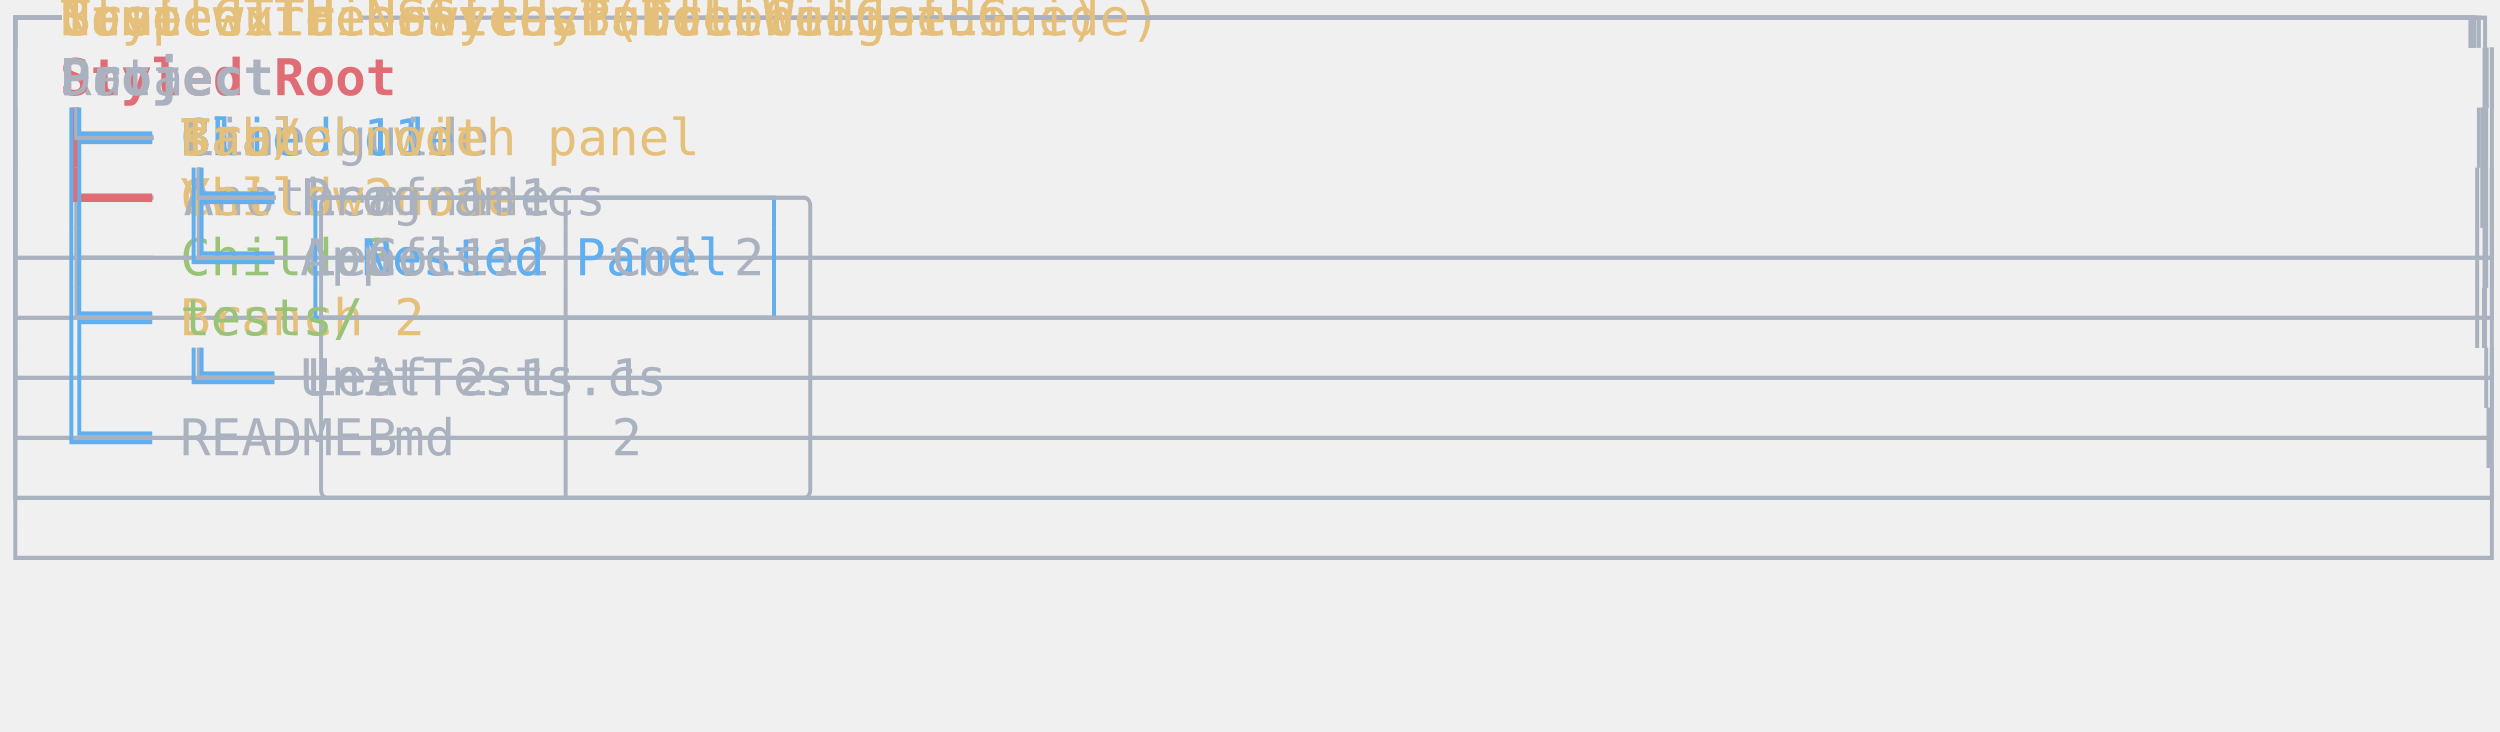
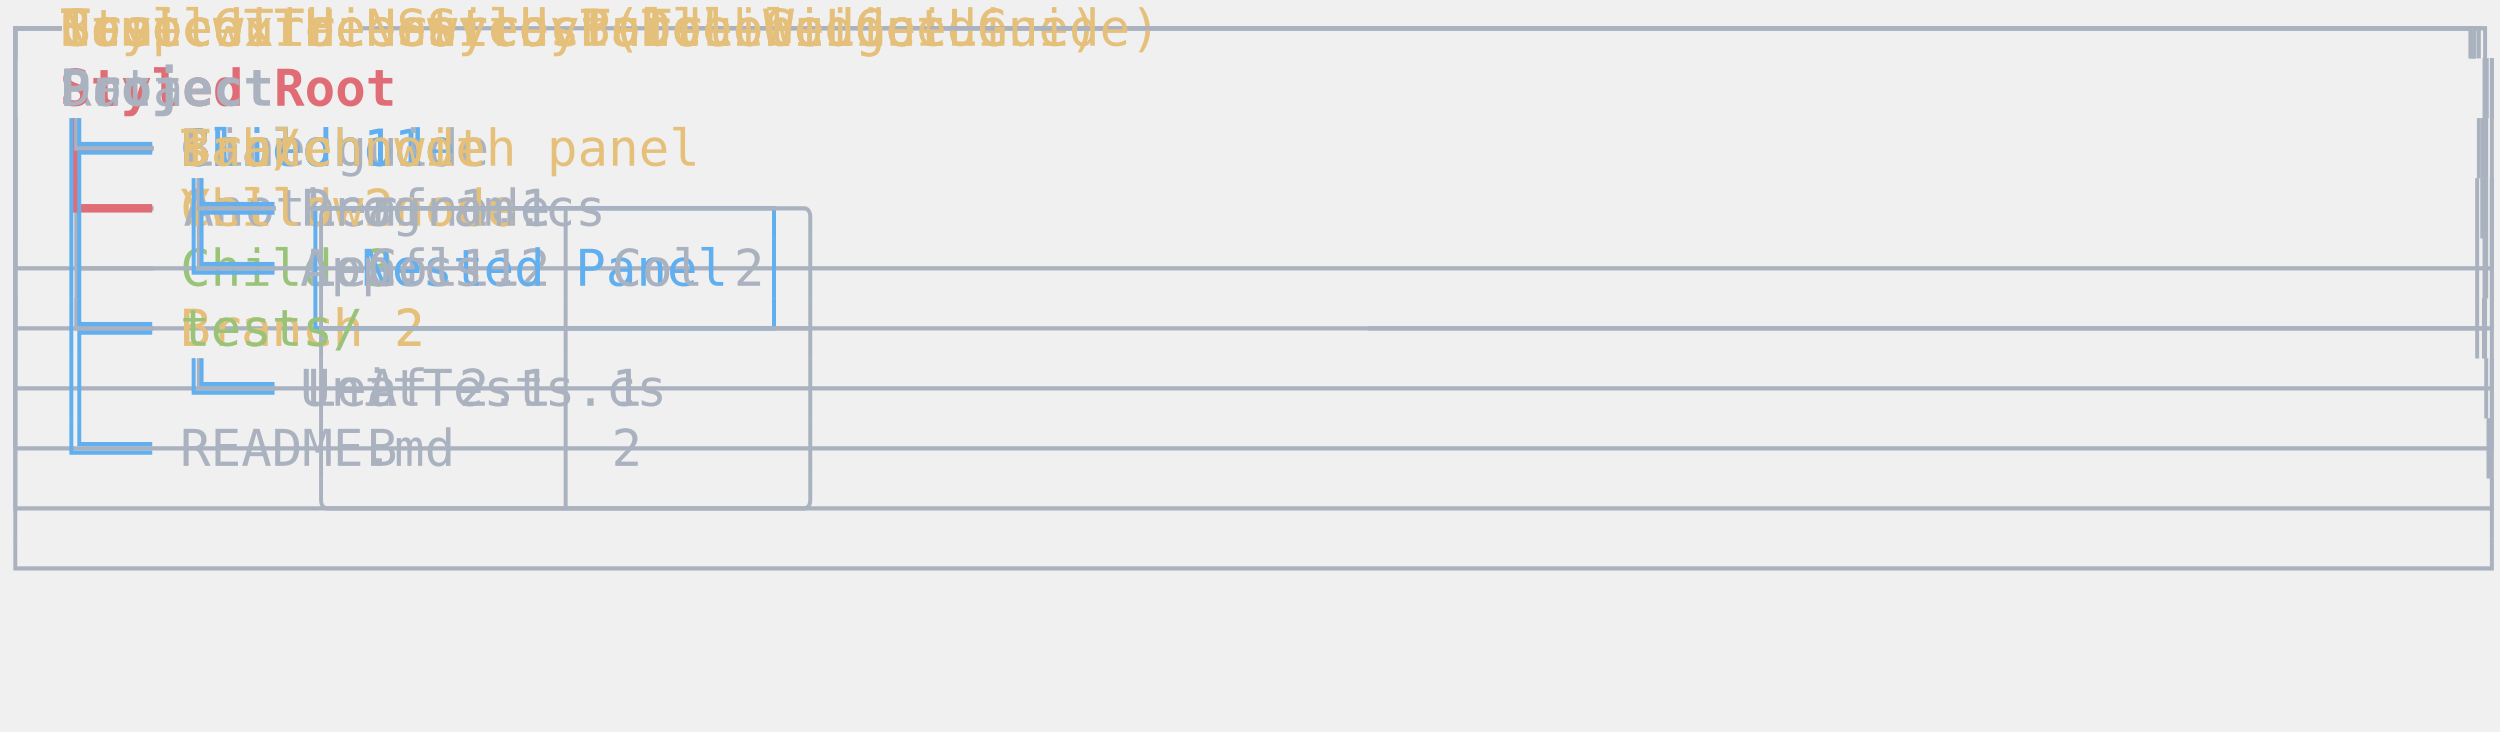
<svg xmlns="http://www.w3.org/2000/svg" viewBox="0 0 1083 317">
-   <style>text{white-space:pre;font-family:monospace;font-size:22px;letter-spacing:0;word-spacing:0;text-rendering:geometricPrecision;font-variant-ligatures:none;dominant-baseline:text-before-edge}.fg{fill:#abb2bf}.k{fill:#282c34}.r{fill:#e06c75}.g{fill:#98c379}.y{fill:#e5c07b}.b{fill:#61afef}.m{fill:#c678dd}.c{fill:#56b6c2}.w{fill:#abb2bf}.K{fill:#5c6370}.R{fill:#e06c75}.G{fill:#98c379}.Y{fill:#e5c07b}.B{fill:#61afef}.M{fill:#c678dd}.C{fill:#56b6c2}.W{fill:#fff}.bold{font-weight:bold}.italic{font-style:italic}.underline{text-decoration:underline}</style>
-   <svg x="0" y="0" width="1083" height="317" viewBox="0 0 1083 317">
+   <style>text{white-space:pre;font-family:monospace;font-size:22px;letter-spacing:0;word-spacing:0;text-rendering:geometricPrecision;font-variant-ligatures:none}.fg{fill:#abb2bf}.k{fill:#282c34}.r{fill:#e06c75}.g{fill:#98c379}.y{fill:#e5c07b}.b{fill:#61afef}.m{fill:#c678dd}.c{fill:#56b6c2}.w{fill:#abb2bf}.K{fill:#5c6370}.R{fill:#e06c75}.G{fill:#98c379}.Y{fill:#e5c07b}.B{fill:#61afef}.M{fill:#c678dd}.C{fill:#56b6c2}.W{fill:#fff}.bold{font-weight:bold}.italic{font-style:italic}.underline{text-decoration:underline}</style>
+   <defs>
+     <clipPath id="terminal-clip">
+       <rect width="1083" height="317" />
+     </clipPath>
+   </defs>
+   <g transform="translate(0,0)" clip-path="url(#terminal-clip)">
    <g xml:space="preserve">
      <g>
-         <animate attributeName="visibility" values="hidden;visible;hidden" keyTimes="0.000;0.003;0.116" dur="17.427s" calcMode="discrete" repeatCount="indefinite" />
-         <text y="0">
-           <tspan x="0" textLength="26" class="fg">┌─</tspan>
-           <tspan x="26" textLength="130" class="Y">Basic Tree</tspan>
-           <tspan x="156" textLength="910" class="fg">─────────────────────────────────────────────────────────────────────┐</tspan>
-         </text>
-       </g>
-       <g>
-         <animate attributeName="visibility" values="hidden;visible;hidden" keyTimes="0.000;0.116;0.232" dur="17.427s" calcMode="discrete" repeatCount="indefinite" />
-         <text y="0">
-           <tspan x="0" textLength="26" class="fg">┌─</tspan>
-           <tspan x="26" textLength="273" class="Y">Nested Tree Structure</tspan>
-           <tspan x="299" textLength="767" class="fg">──────────────────────────────────────────────────────────┐</tspan>
-         </text>
-       </g>
-       <g>
-         <animate attributeName="visibility" values="hidden;visible;hidden" keyTimes="0.000;0.232;0.348" dur="17.427s" calcMode="discrete" repeatCount="indefinite" />
-         <text y="0">
-           <tspan x="0" textLength="26" class="fg">┌─</tspan>
-           <tspan x="26" textLength="442" class="Y">Tree Guide Styles (TreeGuide.Line)</tspan>
-           <tspan x="468" textLength="598" class="fg">─────────────────────────────────────────────┐</tspan>
-         </text>
-       </g>
-       <g>
-         <animate attributeName="visibility" values="hidden;visible;hidden" keyTimes="0.000;0.348;0.464" dur="17.427s" calcMode="discrete" repeatCount="indefinite" />
-         <text y="0">
-           <tspan x="0" textLength="26" class="fg">┌─</tspan>
-           <tspan x="26" textLength="403" class="Y">Styled Tree with BoldLine Guide</tspan>
-           <tspan x="429" textLength="637" class="fg">────────────────────────────────────────────────┐</tspan>
-         </text>
-       </g>
-       <g>
-         <animate attributeName="visibility" values="hidden;visible;hidden" keyTimes="0.000;0.464;0.579" dur="17.427s" calcMode="discrete" repeatCount="indefinite" />
-         <text y="0">
-           <tspan x="0" textLength="26" class="fg">┌─</tspan>
-           <tspan x="26" textLength="377" class="Y">Tree with Nested Panel Widget</tspan>
-           <tspan x="403" textLength="663" class="fg">──────────────────────────────────────────────────┐</tspan>
-         </text>
-       </g>
-       <g>
-         <animate attributeName="visibility" values="hidden;visible;hidden" keyTimes="0.000;0.579;0.694" dur="17.427s" calcMode="discrete" repeatCount="indefinite" />
-         <text y="0">
-           <tspan x="0" textLength="26" class="fg">┌─</tspan>
-           <tspan x="26" textLength="377" class="Y">Tree with Nested Table Widget</tspan>
-           <tspan x="403" textLength="663" class="fg">──────────────────────────────────────────────────┐</tspan>
-         </text>
-       </g>
-       <g>
-         <animate attributeName="visibility" values="hidden;visible" keyTimes="0.000;0.694" dur="17.427s" calcMode="discrete" repeatCount="indefinite" />
-         <text y="0">
-           <tspan x="0" textLength="26" class="fg">┌─</tspan>
-           <tspan x="26" textLength="468" class="Y">Complex Hierarchy (DoubleLine Guide)</tspan>
-           <tspan x="494" textLength="572" class="fg">───────────────────────────────────────────┐</tspan>
-         </text>
-       </g>
-       <g>
-         <animate attributeName="visibility" values="hidden;visible;hidden;visible;hidden" keyTimes="0.000;0.003;0.348;0.464;0.579" dur="17.427s" calcMode="discrete" repeatCount="indefinite" />
-         <text y="26">
-           <tspan x="0" textLength="1066" class="fg">│ Root                                                                           │</tspan>
-         </text>
-       </g>
-       <g>
-         <animate attributeName="visibility" values="hidden;visible;hidden" keyTimes="0.000;0.348;0.464" dur="17.427s" calcMode="discrete" repeatCount="indefinite" />
-         <text y="26">
-           <tspan x="0" textLength="26" class="fg">│ </tspan>
-           <tspan x="26" textLength="143" class="R bold">Styled Root</tspan>
-           <tspan x="169" textLength="897" class="fg">                                                                    │</tspan>
-         </text>
-       </g>
-       <g>
-         <animate attributeName="visibility" values="hidden;visible;hidden" keyTimes="0.000;0.579;0.694" dur="17.427s" calcMode="discrete" repeatCount="indefinite" />
-         <text y="26">
-           <tspan x="0" textLength="1066" class="fg">│ Data                                                                           │</tspan>
-         </text>
-       </g>
-       <g>
-         <animate attributeName="visibility" values="hidden;visible" keyTimes="0.000;0.694" dur="17.427s" calcMode="discrete" repeatCount="indefinite" />
-         <text y="26">
-           <tspan x="0" textLength="26" class="fg">│ </tspan>
-           <tspan x="26" textLength="91" class="fg bold">Project</tspan>
-           <tspan x="117" textLength="949" class="fg">                                                                        │</tspan>
-         </text>
-       </g>
-       <g>
-         <animate attributeName="visibility" values="hidden;visible;hidden" keyTimes="0.000;0.003;0.116" dur="17.427s" calcMode="discrete" repeatCount="indefinite" />
-         <text y="52">
-           <tspan x="0" textLength="78" class="fg">│ ├── </tspan>
-           <tspan x="78" textLength="91" class="B">Child 1</tspan>
-           <tspan x="169" textLength="897" class="fg">                                                                    │</tspan>
-         </text>
-       </g>
-       <g>
-         <animate attributeName="visibility" values="hidden;visible;hidden" keyTimes="0.000;0.116;0.232" dur="17.427s" calcMode="discrete" repeatCount="indefinite" />
-         <text y="52">
-           <tspan x="0" textLength="78" class="fg">│ ├── </tspan>
-           <tspan x="78" textLength="104" class="B">Branch 1</tspan>
-           <tspan x="182" textLength="884" class="fg">                                                                   │</tspan>
-         </text>
-       </g>
-       <g>
-         <animate attributeName="visibility" values="hidden;visible;hidden" keyTimes="0.000;0.232;0.348" dur="17.427s" calcMode="discrete" repeatCount="indefinite" />
-         <text y="52">
-           <tspan x="0" textLength="1066" class="fg">│ ├── Line guide                                                                 │</tspan>
-         </text>
-       </g>
-       <g>
-         <animate attributeName="visibility" values="hidden;visible;hidden" keyTimes="0.000;0.348;0.464" dur="17.427s" calcMode="discrete" repeatCount="indefinite" />
-         <text y="52">
-           <tspan x="0" textLength="26" class="fg">│ </tspan>
-           <tspan x="26" textLength="52" class="R">┣━━ </tspan>
-           <tspan x="78" textLength="117" class="B">Blue node</tspan>
-           <tspan x="195" textLength="871" class="fg">                                                                  │</tspan>
-         </text>
-       </g>
-       <g>
-         <animate attributeName="visibility" values="hidden;visible;hidden" keyTimes="0.000;0.464;0.579" dur="17.427s" calcMode="discrete" repeatCount="indefinite" />
-         <text y="52">
-           <tspan x="0" textLength="78" class="fg">│ └── </tspan>
-           <tspan x="78" textLength="221" class="Y">Branch with panel</tspan>
-           <tspan x="299" textLength="767" class="fg">                                                          │</tspan>
-         </text>
-       </g>
-       <g>
-         <animate attributeName="visibility" values="hidden;visible;hidden" keyTimes="0.000;0.579;0.694" dur="17.427s" calcMode="discrete" repeatCount="indefinite" />
-         <text y="52">
-           <tspan x="0" textLength="78" class="fg">│ └── </tspan>
-           <tspan x="78" textLength="130" class="Y">Table node</tspan>
-           <tspan x="208" textLength="858" class="fg">                                                                 │</tspan>
-         </text>
-       </g>
-       <g>
-         <animate attributeName="visibility" values="hidden;visible" keyTimes="0.000;0.694" dur="17.427s" calcMode="discrete" repeatCount="indefinite" />
-         <text y="52">
-           <tspan x="0" textLength="26" class="fg">│ </tspan>
-           <tspan x="26" textLength="52" class="B">╠══ </tspan>
-           <tspan x="78" textLength="52" class="Y">src/</tspan>
-           <tspan x="130" textLength="936" class="fg">                                                                       │</tspan>
-         </text>
-       </g>
-       <g>
-         <animate attributeName="visibility" values="hidden;visible;hidden" keyTimes="0.000;0.003;0.118" dur="17.427s" calcMode="discrete" repeatCount="indefinite" />
-         <text y="78">
-           <tspan x="0" textLength="78" class="fg">│ ├── </tspan>
-           <tspan x="78" textLength="91" class="Y">Child 2</tspan>
-           <tspan x="169" textLength="897" class="fg">                                                                    │</tspan>
-         </text>
-       </g>
-       <g>
-         <animate attributeName="visibility" values="hidden;visible;hidden" keyTimes="0.000;0.118;0.234" dur="17.427s" calcMode="discrete" repeatCount="indefinite" />
-         <text y="78">
-           <tspan x="0" textLength="1066" class="fg">│ │   ├── Leaf 1.1                                                               │</tspan>
-         </text>
-       </g>
-       <g>
-         <animate attributeName="visibility" values="hidden;visible;hidden" keyTimes="0.000;0.234;0.348" dur="17.427s" calcMode="discrete" repeatCount="indefinite" />
-         <text y="78">
-           <tspan x="0" textLength="1066" class="fg">│ └── Another node                                                               │</tspan>
-         </text>
-       </g>
-       <g>
-         <animate attributeName="visibility" values="hidden;visible;hidden" keyTimes="0.000;0.348;0.464" dur="17.427s" calcMode="discrete" repeatCount="indefinite" />
-         <text y="78">
-           <tspan x="0" textLength="26" class="fg">│ </tspan>
-           <tspan x="26" textLength="52" class="R">┗━━ </tspan>
-           <tspan x="78" textLength="143" class="Y">Yellow node</tspan>
-           <tspan x="221" textLength="845" class="fg">                                                                │</tspan>
-         </text>
-       </g>
-       <g>
-         <animate attributeName="visibility" values="hidden;visible;hidden" keyTimes="0.000;0.464;0.579" dur="17.427s" calcMode="discrete" repeatCount="indefinite" />
-         <text y="78">
-           <tspan x="0" textLength="130" class="fg">│     └── </tspan>
-           <tspan x="130" textLength="208" class="B">┌──────────────┐</tspan>
-           <tspan x="338" textLength="728" class="fg">                                                       │</tspan>
-         </text>
-       </g>
-       <g>
-         <animate attributeName="visibility" values="hidden;visible;hidden" keyTimes="0.000;0.579;0.694" dur="17.427s" calcMode="discrete" repeatCount="indefinite" />
-         <text y="78">
-           <tspan x="0" textLength="1066" class="fg">│     └── ╭───────┬───────╮                                                      │</tspan>
-         </text>
-       </g>
-       <g>
-         <animate attributeName="visibility" values="hidden;visible" keyTimes="0.000;0.694" dur="17.427s" calcMode="discrete" repeatCount="indefinite" />
-         <text y="78">
-           <tspan x="0" textLength="26" class="fg">│ </tspan>
-           <tspan x="26" textLength="104" class="B">║   ╠══ </tspan>
-           <tspan x="130" textLength="936" class="fg">Program.cs                                                             │</tspan>
-         </text>
-       </g>
-       <g>
-         <animate attributeName="visibility" values="hidden;visible;hidden" keyTimes="0.000;0.003;0.118" dur="17.427s" calcMode="discrete" repeatCount="indefinite" />
-         <text y="104">
-           <tspan x="0" textLength="78" class="fg">│ └── </tspan>
-           <tspan x="78" textLength="91" class="g">Child 3</tspan>
-           <tspan x="169" textLength="897" class="fg">                                                                    │</tspan>
-         </text>
-       </g>
-       <g>
-         <animate attributeName="visibility" values="hidden;visible;hidden" keyTimes="0.000;0.118;0.234" dur="17.427s" calcMode="discrete" repeatCount="indefinite" />
-         <text y="104">
-           <tspan x="0" textLength="1066" class="fg">│ │   └── Leaf 1.2                                                               │</tspan>
-         </text>
-       </g>
-       <g>
-         <animate attributeName="visibility" values="hidden;visible;hidden" keyTimes="0.000;0.234;0.464" dur="17.427s" calcMode="discrete" repeatCount="indefinite" />
-         <text y="104">
-           <tspan x="0" textLength="1066" class="fg">└────────────────────────────────────────────────────────────────────────────────┘</tspan>
-         </text>
-       </g>
-       <g>
-         <animate attributeName="visibility" values="hidden;visible;hidden" keyTimes="0.000;0.464;0.579" dur="17.427s" calcMode="discrete" repeatCount="indefinite" />
-         <text y="104">
-           <tspan x="0" textLength="130" class="fg">│         </tspan>
-           <tspan x="130" textLength="208" class="B">│ Nested Panel │</tspan>
-           <tspan x="338" textLength="728" class="fg">                                                       │</tspan>
-         </text>
-       </g>
-       <g>
-         <animate attributeName="visibility" values="hidden;visible;hidden" keyTimes="0.000;0.579;0.694" dur="17.427s" calcMode="discrete" repeatCount="indefinite" />
-         <text y="104">
-           <tspan x="0" textLength="1066" class="fg">│         │ Col 1 │ Col 2 │                                                      │</tspan>
-         </text>
-       </g>
-       <g>
-         <animate attributeName="visibility" values="hidden;visible" keyTimes="0.000;0.694" dur="17.427s" calcMode="discrete" repeatCount="indefinite" />
-         <text y="104">
-           <tspan x="0" textLength="26" class="fg">│ </tspan>
-           <tspan x="26" textLength="104" class="B">║   ╚══ </tspan>
-           <tspan x="130" textLength="936" class="fg">App.cs                                                                 │</tspan>
-         </text>
-       </g>
-       <g>
-         <animate attributeName="visibility" values="hidden;visible;hidden" keyTimes="0.000;0.003;0.118" dur="17.427s" calcMode="discrete" repeatCount="indefinite" />
-         <text y="130">
-           <tspan x="0" textLength="1066" class="fg">└────────────────────────────────────────────────────────────────────────────────┘</tspan>
-         </text>
-       </g>
-       <g>
-         <animate attributeName="visibility" values="hidden;visible;hidden" keyTimes="0.000;0.118;0.234" dur="17.427s" calcMode="discrete" repeatCount="indefinite" />
-         <text y="130">
-           <tspan x="0" textLength="78" class="fg">│ └── </tspan>
-           <tspan x="78" textLength="104" class="Y">Branch 2</tspan>
-           <tspan x="182" textLength="884" class="fg">                                                                   │</tspan>
-         </text>
-       </g>
-       <g>
-         <animate attributeName="visibility" values="hidden;visible;hidden" keyTimes="0.000;0.464;0.579" dur="17.427s" calcMode="discrete" repeatCount="indefinite" />
-         <text y="130">
-           <tspan x="0" textLength="130" class="fg">│         </tspan>
-           <tspan x="130" textLength="208" class="B">└──────────────┘</tspan>
-           <tspan x="338" textLength="728" class="fg">                                                       │</tspan>
-         </text>
-       </g>
-       <g>
-         <animate attributeName="visibility" values="hidden;visible;hidden" keyTimes="0.000;0.579;0.694" dur="17.427s" calcMode="discrete" repeatCount="indefinite" />
-         <text y="130">
-           <tspan x="0" textLength="1066" class="fg">│         ├───────┼───────┤                                                      │</tspan>
-         </text>
-       </g>
-       <g>
-         <animate attributeName="visibility" values="hidden;visible" keyTimes="0.000;0.694" dur="17.427s" calcMode="discrete" repeatCount="indefinite" />
-         <text y="130">
-           <tspan x="0" textLength="26" class="fg">│ </tspan>
-           <tspan x="26" textLength="52" class="B">╠══ </tspan>
-           <tspan x="78" textLength="78" class="g">tests/</tspan>
-           <tspan x="156" textLength="910" class="fg">                                                                     │</tspan>
-         </text>
-       </g>
-       <g>
-         <animate attributeName="visibility" values="hidden;visible;hidden" keyTimes="0.000;0.118;0.234" dur="17.427s" calcMode="discrete" repeatCount="indefinite" />
-         <text y="156">
-           <tspan x="0" textLength="1066" class="fg">│     └── Leaf 2.1                                                               │</tspan>
-         </text>
-       </g>
-       <g>
-         <animate attributeName="visibility" values="hidden;visible;hidden" keyTimes="0.000;0.464;0.579" dur="17.427s" calcMode="discrete" repeatCount="indefinite" />
-         <text y="156">
-           <tspan x="0" textLength="1066" class="fg">└────────────────────────────────────────────────────────────────────────────────┘</tspan>
-         </text>
-       </g>
-       <g>
-         <animate attributeName="visibility" values="hidden;visible;hidden" keyTimes="0.000;0.579;0.694" dur="17.427s" calcMode="discrete" repeatCount="indefinite" />
-         <text y="156">
-           <tspan x="0" textLength="1066" class="fg">│         │ A     │ 1     │                                                      │</tspan>
-         </text>
-       </g>
-       <g>
-         <animate attributeName="visibility" values="hidden;visible" keyTimes="0.000;0.694" dur="17.427s" calcMode="discrete" repeatCount="indefinite" />
-         <text y="156">
-           <tspan x="0" textLength="26" class="fg">│ </tspan>
-           <tspan x="26" textLength="104" class="B">║   ╚══ </tspan>
-           <tspan x="130" textLength="936" class="fg">UnitTests.cs                                                           │</tspan>
-         </text>
-       </g>
-       <g>
-         <animate attributeName="visibility" values="hidden;visible;hidden" keyTimes="0.000;0.118;0.234" dur="17.427s" calcMode="discrete" repeatCount="indefinite" />
-         <text y="182">
-           <tspan x="0" textLength="1066" class="fg">└────────────────────────────────────────────────────────────────────────────────┘</tspan>
-         </text>
-       </g>
-       <g>
-         <animate attributeName="visibility" values="hidden;visible;hidden" keyTimes="0.000;0.579;0.694" dur="17.427s" calcMode="discrete" repeatCount="indefinite" />
-         <text y="182">
-           <tspan x="0" textLength="1066" class="fg">│         │ B     │ 2     │                                                      │</tspan>
-         </text>
-       </g>
-       <g>
-         <animate attributeName="visibility" values="hidden;visible" keyTimes="0.000;0.694" dur="17.427s" calcMode="discrete" repeatCount="indefinite" />
-         <text y="182">
-           <tspan x="0" textLength="26" class="fg">│ </tspan>
-           <tspan x="26" textLength="52" class="B">╚══ </tspan>
-           <tspan x="78" textLength="988" class="fg">README.md                                                                  │</tspan>
-         </text>
-       </g>
-       <g>
-         <animate attributeName="visibility" values="hidden;visible;hidden" keyTimes="0.000;0.579;0.694" dur="17.427s" calcMode="discrete" repeatCount="indefinite" />
-         <text y="208">
-           <tspan x="0" textLength="1066" class="fg">│         ╰───────┴───────╯                                                      │</tspan>
-         </text>
-       </g>
-       <g>
-         <animate attributeName="visibility" values="hidden;visible" keyTimes="0.000;0.694" dur="17.427s" calcMode="discrete" repeatCount="indefinite" />
-         <text y="208">
-           <tspan x="0" textLength="1066" class="fg">└────────────────────────────────────────────────────────────────────────────────┘</tspan>
-         </text>
-       </g>
-       <g>
-         <animate attributeName="visibility" values="hidden;visible;hidden" keyTimes="0.000;0.579;0.694" dur="17.427s" calcMode="discrete" repeatCount="indefinite" />
-         <text y="234">
-           <tspan x="0" textLength="1066" class="fg">└────────────────────────────────────────────────────────────────────────────────┘</tspan>
-         </text>
+         <animate attributeName="visibility" values="hidden;visible;hidden;hidden" keyTimes="0.000;0.001;0.111;1.000" dur="18.310s" calcMode="discrete" repeatCount="indefinite" />
+         <text x="0" y="19.8" textLength="26" lengthAdjust="spacingAndGlyphs" class="fg">┌─</text>
+         <text x="26" y="19.8" textLength="130" class="Y">Basic Tree</text>
+         <text x="156" y="19.8" textLength="910" lengthAdjust="spacingAndGlyphs" class="fg">─────────────────────────────────────────────────────────────────────┐</text>
+       </g>
+       <g>
+         <animate attributeName="visibility" values="hidden;visible;hidden;hidden" keyTimes="0.000;0.111;0.222;1.000" dur="18.310s" calcMode="discrete" repeatCount="indefinite" />
+         <text x="0" y="19.8" textLength="26" lengthAdjust="spacingAndGlyphs" class="fg">┌─</text>
+         <text x="26" y="19.8" textLength="273" class="Y">Nested Tree Structure</text>
+         <text x="299" y="19.8" textLength="767" lengthAdjust="spacingAndGlyphs" class="fg">──────────────────────────────────────────────────────────┐</text>
+       </g>
+       <g>
+         <animate attributeName="visibility" values="hidden;visible;hidden;hidden" keyTimes="0.000;0.222;0.332;1.000" dur="18.310s" calcMode="discrete" repeatCount="indefinite" />
+         <text x="0" y="19.8" textLength="26" lengthAdjust="spacingAndGlyphs" class="fg">┌─</text>
+         <text x="26" y="19.8" textLength="442" class="Y">Tree Guide Styles (TreeGuide.Line)</text>
+         <text x="468" y="19.8" textLength="598" lengthAdjust="spacingAndGlyphs" class="fg">─────────────────────────────────────────────┐</text>
+       </g>
+       <g>
+         <animate attributeName="visibility" values="hidden;visible;hidden;hidden" keyTimes="0.000;0.332;0.442;1.000" dur="18.310s" calcMode="discrete" repeatCount="indefinite" />
+         <text x="0" y="19.8" textLength="26" lengthAdjust="spacingAndGlyphs" class="fg">┌─</text>
+         <text x="26" y="19.8" textLength="403" class="Y">Styled Tree with BoldLine Guide</text>
+         <text x="429" y="19.8" textLength="637" lengthAdjust="spacingAndGlyphs" class="fg">────────────────────────────────────────────────┐</text>
+       </g>
+       <g>
+         <animate attributeName="visibility" values="hidden;visible;hidden;hidden" keyTimes="0.000;0.442;0.553;1.000" dur="18.310s" calcMode="discrete" repeatCount="indefinite" />
+         <text x="0" y="19.8" textLength="26" lengthAdjust="spacingAndGlyphs" class="fg">┌─</text>
+         <text x="26" y="19.8" textLength="377" class="Y">Tree with Nested Panel Widget</text>
+         <text x="403" y="19.8" textLength="663" lengthAdjust="spacingAndGlyphs" class="fg">──────────────────────────────────────────────────┐</text>
+       </g>
+       <g>
+         <animate attributeName="visibility" values="hidden;visible;hidden;hidden" keyTimes="0.000;0.553;0.662;1.000" dur="18.310s" calcMode="discrete" repeatCount="indefinite" />
+         <text x="0" y="19.8" textLength="26" lengthAdjust="spacingAndGlyphs" class="fg">┌─</text>
+         <text x="26" y="19.8" textLength="377" class="Y">Tree with Nested Table Widget</text>
+         <text x="403" y="19.8" textLength="663" lengthAdjust="spacingAndGlyphs" class="fg">──────────────────────────────────────────────────┐</text>
+       </g>
+       <g>
+         <animate attributeName="visibility" values="hidden;visible;visible" keyTimes="0.000;0.662;1.000" dur="18.310s" calcMode="discrete" repeatCount="indefinite" />
+         <text x="0" y="19.8" textLength="26" lengthAdjust="spacingAndGlyphs" class="fg">┌─</text>
+         <text x="26" y="19.8" textLength="468" class="Y">Complex Hierarchy (DoubleLine Guide)</text>
+         <text x="494" y="19.8" textLength="572" lengthAdjust="spacingAndGlyphs" class="fg">───────────────────────────────────────────┐</text>
+       </g>
+       <g>
+         <animate attributeName="visibility" values="hidden;visible;hidden;visible;hidden;hidden" keyTimes="0.000;0.001;0.332;0.442;0.553;1.000" dur="18.310s" calcMode="discrete" repeatCount="indefinite" />
+         <text x="0" y="45.8" textLength="1066" lengthAdjust="spacingAndGlyphs" class="fg">│ Root                                                                           │</text>
+       </g>
+       <g>
+         <animate attributeName="visibility" values="hidden;visible;hidden;hidden" keyTimes="0.000;0.332;0.442;1.000" dur="18.310s" calcMode="discrete" repeatCount="indefinite" />
+         <text x="0" y="45.8" textLength="26" lengthAdjust="spacingAndGlyphs" class="fg">│ </text>
+         <text x="26" y="45.8" textLength="143" class="R bold">Styled Root</text>
+         <text x="169" y="45.8" textLength="897" lengthAdjust="spacingAndGlyphs" class="fg">                                                                    │</text>
+       </g>
+       <g>
+         <animate attributeName="visibility" values="hidden;visible;hidden;hidden" keyTimes="0.000;0.553;0.662;1.000" dur="18.310s" calcMode="discrete" repeatCount="indefinite" />
+         <text x="0" y="45.8" textLength="1066" lengthAdjust="spacingAndGlyphs" class="fg">│ Data                                                                           │</text>
+       </g>
+       <g>
+         <animate attributeName="visibility" values="hidden;visible;visible" keyTimes="0.000;0.662;1.000" dur="18.310s" calcMode="discrete" repeatCount="indefinite" />
+         <text x="0" y="45.8" textLength="26" lengthAdjust="spacingAndGlyphs" class="fg">│ </text>
+         <text x="26" y="45.8" textLength="91" class="fg bold">Project</text>
+         <text x="117" y="45.8" textLength="949" lengthAdjust="spacingAndGlyphs" class="fg">                                                                        │</text>
+       </g>
+       <g>
+         <animate attributeName="visibility" values="hidden;visible;hidden;hidden" keyTimes="0.000;0.001;0.003;1.000" dur="18.310s" calcMode="discrete" repeatCount="indefinite" />
+         <text x="0" y="71.8" textLength="78" lengthAdjust="spacingAndGlyphs" class="fg">│ ├── </text>
+         <text x="78" y="71.8" textLength="91" class="B">Child 1</text>
+       </g>
+       <g>
+         <animate attributeName="visibility" values="hidden;visible;hidden;hidden" keyTimes="0.000;0.003;0.111;1.000" dur="18.310s" calcMode="discrete" repeatCount="indefinite" />
+         <text x="0" y="71.8" textLength="78" lengthAdjust="spacingAndGlyphs" class="fg">│ ├── </text>
+         <text x="78" y="71.8" textLength="91" class="B">Child 1</text>
+         <text x="169" y="71.8" textLength="897" lengthAdjust="spacingAndGlyphs" class="fg">                                                                    │</text>
+       </g>
+       <g>
+         <animate attributeName="visibility" values="hidden;visible;hidden;hidden" keyTimes="0.000;0.111;0.222;1.000" dur="18.310s" calcMode="discrete" repeatCount="indefinite" />
+         <text x="0" y="71.8" textLength="78" lengthAdjust="spacingAndGlyphs" class="fg">│ ├── </text>
+         <text x="78" y="71.8" textLength="104" class="B">Branch 1</text>
+         <text x="182" y="71.8" textLength="884" lengthAdjust="spacingAndGlyphs" class="fg">                                                                   │</text>
+       </g>
+       <g>
+         <animate attributeName="visibility" values="hidden;visible;hidden;hidden" keyTimes="0.000;0.222;0.332;1.000" dur="18.310s" calcMode="discrete" repeatCount="indefinite" />
+         <text x="0" y="71.8" textLength="1066" lengthAdjust="spacingAndGlyphs" class="fg">│ ├── Line guide                                                                 │</text>
+       </g>
+       <g>
+         <animate attributeName="visibility" values="hidden;visible;hidden;hidden" keyTimes="0.000;0.332;0.442;1.000" dur="18.310s" calcMode="discrete" repeatCount="indefinite" />
+         <text x="0" y="71.8" textLength="26" lengthAdjust="spacingAndGlyphs" class="fg">│ </text>
+         <text x="26" y="71.8" textLength="52" lengthAdjust="spacingAndGlyphs" class="R">┣━━ </text>
+         <text x="78" y="71.8" textLength="117" class="B">Blue node</text>
+         <text x="195" y="71.8" textLength="871" lengthAdjust="spacingAndGlyphs" class="fg">                                                                  │</text>
+       </g>
+       <g>
+         <animate attributeName="visibility" values="hidden;visible;hidden;hidden" keyTimes="0.000;0.442;0.553;1.000" dur="18.310s" calcMode="discrete" repeatCount="indefinite" />
+         <text x="0" y="71.8" textLength="78" lengthAdjust="spacingAndGlyphs" class="fg">│ └── </text>
+         <text x="78" y="71.8" textLength="221" class="Y">Branch with panel</text>
+         <text x="299" y="71.8" textLength="767" lengthAdjust="spacingAndGlyphs" class="fg">                                                          │</text>
+       </g>
+       <g>
+         <animate attributeName="visibility" values="hidden;visible;hidden;hidden" keyTimes="0.000;0.553;0.662;1.000" dur="18.310s" calcMode="discrete" repeatCount="indefinite" />
+         <text x="0" y="71.8" textLength="78" lengthAdjust="spacingAndGlyphs" class="fg">│ └── </text>
+         <text x="78" y="71.8" textLength="130" class="Y">Table node</text>
+         <text x="208" y="71.8" textLength="858" lengthAdjust="spacingAndGlyphs" class="fg">                                                                 │</text>
+       </g>
+       <g>
+         <animate attributeName="visibility" values="hidden;visible;visible" keyTimes="0.000;0.662;1.000" dur="18.310s" calcMode="discrete" repeatCount="indefinite" />
+         <text x="0" y="71.8" textLength="26" lengthAdjust="spacingAndGlyphs" class="fg">│ </text>
+         <text x="26" y="71.8" textLength="52" lengthAdjust="spacingAndGlyphs" class="B">╠══ </text>
+         <text x="78" y="71.8" textLength="52" class="Y">src/</text>
+         <text x="130" y="71.8" textLength="936" lengthAdjust="spacingAndGlyphs" class="fg">                                                                       │</text>
+       </g>
+       <g>
+         <animate attributeName="visibility" values="hidden;visible;hidden;hidden" keyTimes="0.000;0.003;0.111;1.000" dur="18.310s" calcMode="discrete" repeatCount="indefinite" />
+         <text x="0" y="97.8" textLength="78" lengthAdjust="spacingAndGlyphs" class="fg">│ ├── </text>
+         <text x="78" y="97.8" textLength="91" class="Y">Child 2</text>
+         <text x="169" y="97.8" textLength="897" lengthAdjust="spacingAndGlyphs" class="fg">                                                                    │</text>
+       </g>
+       <g>
+         <animate attributeName="visibility" values="hidden;visible;hidden;hidden" keyTimes="0.000;0.111;0.222;1.000" dur="18.310s" calcMode="discrete" repeatCount="indefinite" />
+         <text x="0" y="97.8" textLength="1066" lengthAdjust="spacingAndGlyphs" class="fg">│ │   ├── Leaf 1.1                                                               │</text>
+       </g>
+       <g>
+         <animate attributeName="visibility" values="hidden;visible;hidden;hidden" keyTimes="0.000;0.222;0.334;1.000" dur="18.310s" calcMode="discrete" repeatCount="indefinite" />
+         <text x="0" y="97.8" textLength="1066" lengthAdjust="spacingAndGlyphs" class="fg">│ └── Another node                                                               │</text>
+       </g>
+       <g>
+         <animate attributeName="visibility" values="hidden;visible;hidden;hidden" keyTimes="0.000;0.334;0.442;1.000" dur="18.310s" calcMode="discrete" repeatCount="indefinite" />
+         <text x="0" y="97.8" textLength="26" lengthAdjust="spacingAndGlyphs" class="fg">│ </text>
+         <text x="26" y="97.8" textLength="52" lengthAdjust="spacingAndGlyphs" class="R">┗━━ </text>
+         <text x="78" y="97.8" textLength="143" class="Y">Yellow node</text>
+         <text x="221" y="97.8" textLength="845" lengthAdjust="spacingAndGlyphs" class="fg">                                                                │</text>
+       </g>
+       <g>
+         <animate attributeName="visibility" values="hidden;visible;hidden;hidden" keyTimes="0.000;0.442;0.553;1.000" dur="18.310s" calcMode="discrete" repeatCount="indefinite" />
+         <text x="0" y="97.8" textLength="130" lengthAdjust="spacingAndGlyphs" class="fg">│     └── </text>
+         <text x="130" y="97.8" textLength="208" lengthAdjust="spacingAndGlyphs" class="B">┌──────────────┐</text>
+         <text x="338" y="97.8" textLength="728" lengthAdjust="spacingAndGlyphs" class="fg">                                                       │</text>
+       </g>
+       <g>
+         <animate attributeName="visibility" values="hidden;visible;hidden;hidden" keyTimes="0.000;0.553;0.662;1.000" dur="18.310s" calcMode="discrete" repeatCount="indefinite" />
+         <text x="0" y="97.8" textLength="1066" lengthAdjust="spacingAndGlyphs" class="fg">│     └── ╭───────┬───────╮                                                      │</text>
+       </g>
+       <g>
+         <animate attributeName="visibility" values="hidden;visible;visible" keyTimes="0.000;0.662;1.000" dur="18.310s" calcMode="discrete" repeatCount="indefinite" />
+         <text x="0" y="97.8" textLength="26" lengthAdjust="spacingAndGlyphs" class="fg">│ </text>
+         <text x="26" y="97.8" textLength="104" lengthAdjust="spacingAndGlyphs" class="B">║   ╠══ </text>
+         <text x="130" y="97.8" textLength="936" lengthAdjust="spacingAndGlyphs" class="fg">Program.cs                                                             │</text>
+       </g>
+       <g>
+         <animate attributeName="visibility" values="hidden;visible;hidden;hidden" keyTimes="0.000;0.003;0.111;1.000" dur="18.310s" calcMode="discrete" repeatCount="indefinite" />
+         <text x="0" y="123.8" textLength="78" lengthAdjust="spacingAndGlyphs" class="fg">│ └── </text>
+         <text x="78" y="123.8" textLength="91" class="g">Child 3</text>
+         <text x="169" y="123.8" textLength="897" lengthAdjust="spacingAndGlyphs" class="fg">                                                                    │</text>
+       </g>
+       <g>
+         <animate attributeName="visibility" values="hidden;visible;hidden;hidden" keyTimes="0.000;0.111;0.222;1.000" dur="18.310s" calcMode="discrete" repeatCount="indefinite" />
+         <text x="0" y="123.8" textLength="1066" lengthAdjust="spacingAndGlyphs" class="fg">│ │   └── Leaf 1.2                                                               │</text>
+       </g>
+       <g>
+         <animate attributeName="visibility" values="hidden;visible;hidden;hidden" keyTimes="0.000;0.222;0.442;1.000" dur="18.310s" calcMode="discrete" repeatCount="indefinite" />
+         <text x="0" y="123.8" textLength="1066" lengthAdjust="spacingAndGlyphs" class="fg">└────────────────────────────────────────────────────────────────────────────────┘</text>
+       </g>
+       <g>
+         <animate attributeName="visibility" values="hidden;visible;hidden;hidden" keyTimes="0.000;0.442;0.553;1.000" dur="18.310s" calcMode="discrete" repeatCount="indefinite" />
+         <text x="0" y="123.8" textLength="130" lengthAdjust="spacingAndGlyphs" class="fg">│         </text>
+         <text x="130" y="123.8" textLength="208" lengthAdjust="spacingAndGlyphs" class="B">│ Nested Panel │</text>
+         <text x="338" y="123.8" textLength="728" lengthAdjust="spacingAndGlyphs" class="fg">                                                       │</text>
+       </g>
+       <g>
+         <animate attributeName="visibility" values="hidden;visible;hidden;hidden" keyTimes="0.000;0.553;0.662;1.000" dur="18.310s" calcMode="discrete" repeatCount="indefinite" />
+         <text x="0" y="123.8" textLength="1066" lengthAdjust="spacingAndGlyphs" class="fg">│         │ Col 1 │ Col 2 │                                                      │</text>
+       </g>
+       <g>
+         <animate attributeName="visibility" values="hidden;visible;visible" keyTimes="0.000;0.662;1.000" dur="18.310s" calcMode="discrete" repeatCount="indefinite" />
+         <text x="0" y="123.8" textLength="26" lengthAdjust="spacingAndGlyphs" class="fg">│ </text>
+         <text x="26" y="123.8" textLength="104" lengthAdjust="spacingAndGlyphs" class="B">║   ╚══ </text>
+         <text x="130" y="123.8" textLength="936" lengthAdjust="spacingAndGlyphs" class="fg">App.cs                                                                 │</text>
+       </g>
+       <g>
+         <animate attributeName="visibility" values="hidden;visible;hidden;hidden" keyTimes="0.000;0.003;0.111;1.000" dur="18.310s" calcMode="discrete" repeatCount="indefinite" />
+         <text x="0" y="149.8" textLength="1066" lengthAdjust="spacingAndGlyphs" class="fg">└────────────────────────────────────────────────────────────────────────────────┘</text>
+       </g>
+       <g>
+         <animate attributeName="visibility" values="hidden;visible;hidden;hidden" keyTimes="0.000;0.111;0.112;1.000" dur="18.310s" calcMode="discrete" repeatCount="indefinite" />
+         <text x="0" y="149.8" textLength="78" lengthAdjust="spacingAndGlyphs" class="fg">│ └── </text>
+         <text x="78" y="149.8" textLength="104" class="Y">Branch 2</text>
+         <text x="182" y="149.8" textLength="884" lengthAdjust="spacingAndGlyphs" class="fg">                               ────────────────────────────────────┘</text>
+       </g>
+       <g>
+         <animate attributeName="visibility" values="hidden;visible;hidden;hidden" keyTimes="0.000;0.112;0.222;1.000" dur="18.310s" calcMode="discrete" repeatCount="indefinite" />
+         <text x="0" y="149.8" textLength="78" lengthAdjust="spacingAndGlyphs" class="fg">│ └── </text>
+         <text x="78" y="149.8" textLength="104" class="Y">Branch 2</text>
+         <text x="182" y="149.8" textLength="884" lengthAdjust="spacingAndGlyphs" class="fg">                                                                   │</text>
+       </g>
+       <g>
+         <animate attributeName="visibility" values="hidden;visible;hidden;hidden" keyTimes="0.000;0.442;0.553;1.000" dur="18.310s" calcMode="discrete" repeatCount="indefinite" />
+         <text x="0" y="149.8" textLength="130" lengthAdjust="spacingAndGlyphs" class="fg">│         </text>
+         <text x="130" y="149.8" textLength="208" lengthAdjust="spacingAndGlyphs" class="B">└──────────────┘</text>
+         <text x="338" y="149.8" textLength="728" lengthAdjust="spacingAndGlyphs" class="fg">                                                       │</text>
+       </g>
+       <g>
+         <animate attributeName="visibility" values="hidden;visible;hidden;hidden" keyTimes="0.000;0.553;0.662;1.000" dur="18.310s" calcMode="discrete" repeatCount="indefinite" />
+         <text x="0" y="149.8" textLength="1066" lengthAdjust="spacingAndGlyphs" class="fg">│         ├───────┼───────┤                                                      │</text>
+       </g>
+       <g>
+         <animate attributeName="visibility" values="hidden;visible;visible" keyTimes="0.000;0.662;1.000" dur="18.310s" calcMode="discrete" repeatCount="indefinite" />
+         <text x="0" y="149.8" textLength="26" lengthAdjust="spacingAndGlyphs" class="fg">│ </text>
+         <text x="26" y="149.8" textLength="52" lengthAdjust="spacingAndGlyphs" class="B">╠══ </text>
+         <text x="78" y="149.8" textLength="78" class="g">tests/</text>
+         <text x="156" y="149.8" textLength="910" lengthAdjust="spacingAndGlyphs" class="fg">                                                                     │</text>
+       </g>
+       <g>
+         <animate attributeName="visibility" values="hidden;visible;hidden;hidden" keyTimes="0.000;0.112;0.222;1.000" dur="18.310s" calcMode="discrete" repeatCount="indefinite" />
+         <text x="0" y="175.8" textLength="1066" lengthAdjust="spacingAndGlyphs" class="fg">│     └── Leaf 2.1                                                               │</text>
+       </g>
+       <g>
+         <animate attributeName="visibility" values="hidden;visible;hidden;hidden" keyTimes="0.000;0.442;0.553;1.000" dur="18.310s" calcMode="discrete" repeatCount="indefinite" />
+         <text x="0" y="175.8" textLength="1066" lengthAdjust="spacingAndGlyphs" class="fg">└────────────────────────────────────────────────────────────────────────────────┘</text>
+       </g>
+       <g>
+         <animate attributeName="visibility" values="hidden;visible;hidden;hidden" keyTimes="0.000;0.553;0.662;1.000" dur="18.310s" calcMode="discrete" repeatCount="indefinite" />
+         <text x="0" y="175.8" textLength="1066" lengthAdjust="spacingAndGlyphs" class="fg">│         │ A     │ 1     │                                                      │</text>
+       </g>
+       <g>
+         <animate attributeName="visibility" values="hidden;visible;visible" keyTimes="0.000;0.662;1.000" dur="18.310s" calcMode="discrete" repeatCount="indefinite" />
+         <text x="0" y="175.8" textLength="26" lengthAdjust="spacingAndGlyphs" class="fg">│ </text>
+         <text x="26" y="175.8" textLength="104" lengthAdjust="spacingAndGlyphs" class="B">║   ╚══ </text>
+         <text x="130" y="175.8" textLength="936" lengthAdjust="spacingAndGlyphs" class="fg">UnitTests.cs                                                           │</text>
+       </g>
+       <g>
+         <animate attributeName="visibility" values="hidden;visible;hidden;hidden" keyTimes="0.000;0.112;0.222;1.000" dur="18.310s" calcMode="discrete" repeatCount="indefinite" />
+         <text x="0" y="201.8" textLength="1066" lengthAdjust="spacingAndGlyphs" class="fg">└────────────────────────────────────────────────────────────────────────────────┘</text>
+       </g>
+       <g>
+         <animate attributeName="visibility" values="hidden;visible;hidden;hidden" keyTimes="0.000;0.553;0.662;1.000" dur="18.310s" calcMode="discrete" repeatCount="indefinite" />
+         <text x="0" y="201.8" textLength="1066" lengthAdjust="spacingAndGlyphs" class="fg">│         │ B     │ 2     │                                                      │</text>
+       </g>
+       <g>
+         <animate attributeName="visibility" values="hidden;visible;visible" keyTimes="0.000;0.662;1.000" dur="18.310s" calcMode="discrete" repeatCount="indefinite" />
+         <text x="0" y="201.8" textLength="26" lengthAdjust="spacingAndGlyphs" class="fg">│ </text>
+         <text x="26" y="201.8" textLength="52" lengthAdjust="spacingAndGlyphs" class="B">╚══ </text>
+         <text x="78" y="201.8" textLength="988" lengthAdjust="spacingAndGlyphs" class="fg">README.md                                                                  │</text>
+       </g>
+       <g>
+         <animate attributeName="visibility" values="hidden;visible;hidden;hidden" keyTimes="0.000;0.553;0.662;1.000" dur="18.310s" calcMode="discrete" repeatCount="indefinite" />
+         <text x="0" y="227.8" textLength="1066" lengthAdjust="spacingAndGlyphs" class="fg">│         ╰───────┴───────╯                                                      │</text>
+       </g>
+       <g>
+         <animate attributeName="visibility" values="hidden;visible;visible" keyTimes="0.000;0.662;1.000" dur="18.310s" calcMode="discrete" repeatCount="indefinite" />
+         <text x="0" y="227.8" textLength="1066" lengthAdjust="spacingAndGlyphs" class="fg">└────────────────────────────────────────────────────────────────────────────────┘</text>
+       </g>
+       <g>
+         <animate attributeName="visibility" values="hidden;visible;hidden;hidden" keyTimes="0.000;0.553;0.662;1.000" dur="18.310s" calcMode="discrete" repeatCount="indefinite" />
+         <text x="0" y="253.8" textLength="1066" lengthAdjust="spacingAndGlyphs" class="fg">└────────────────────────────────────────────────────────────────────────────────┘</text>
      </g>
    </g>
-   </svg>
+   </g>
</svg>
